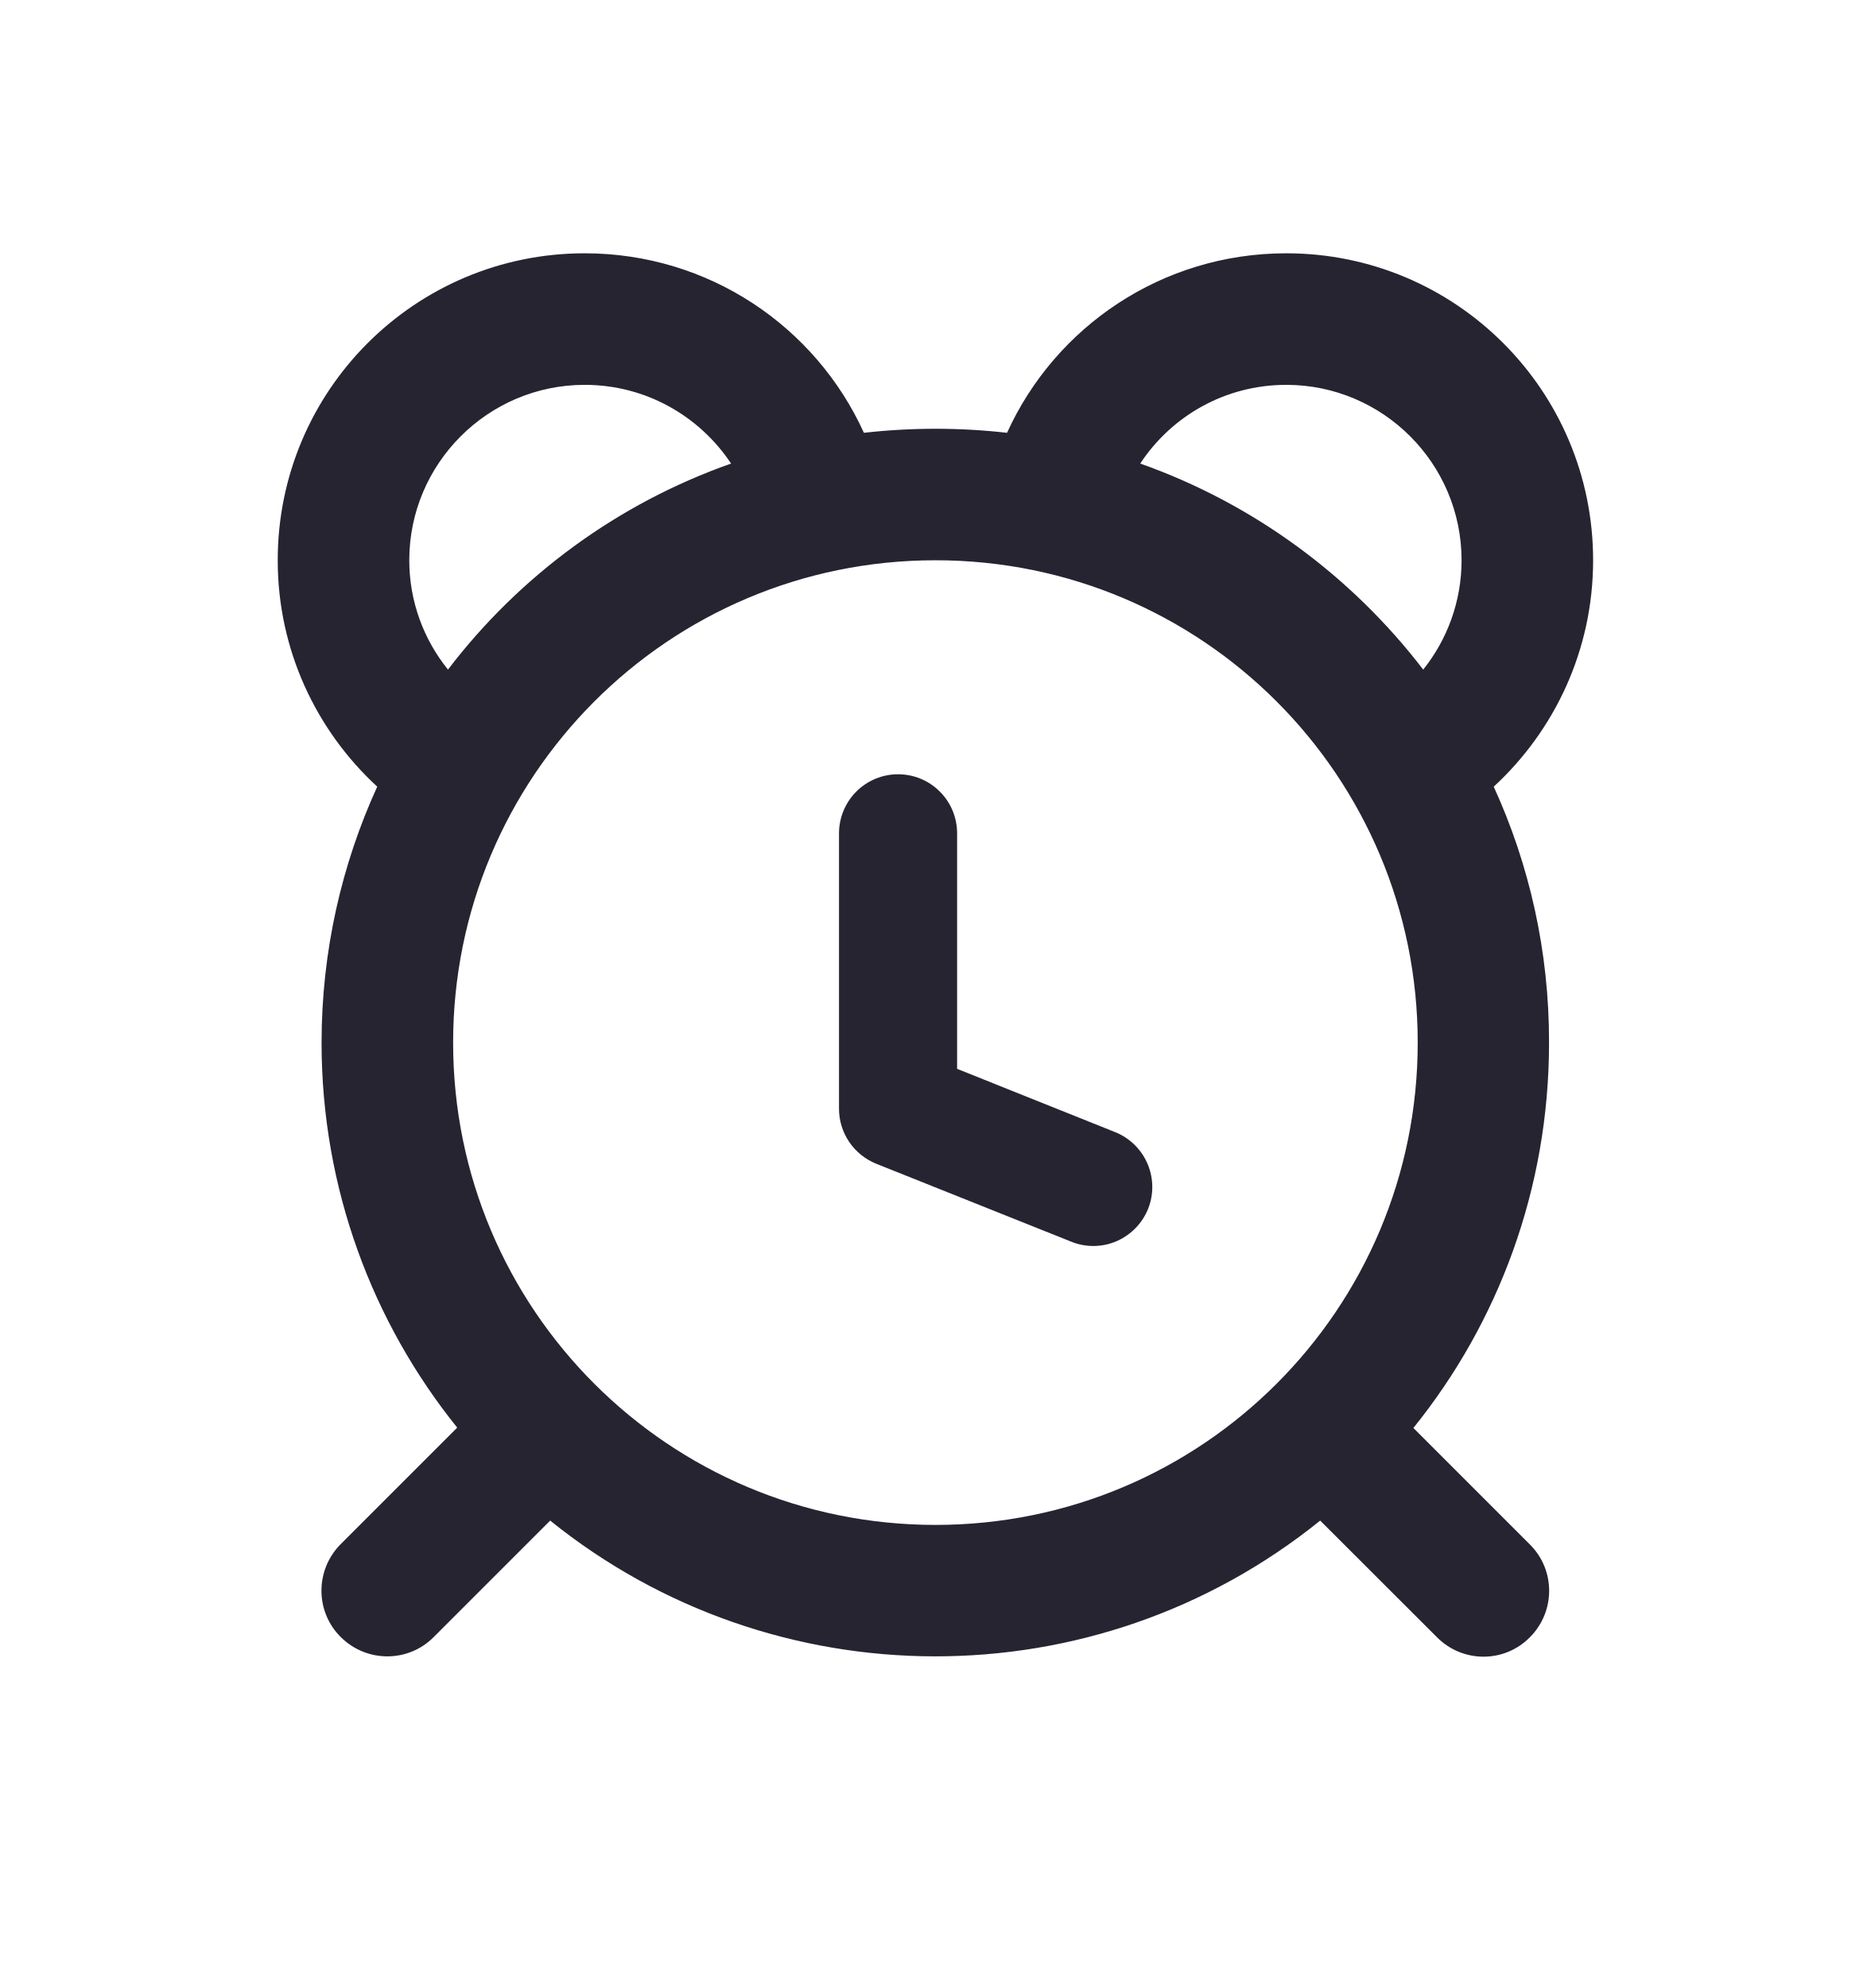
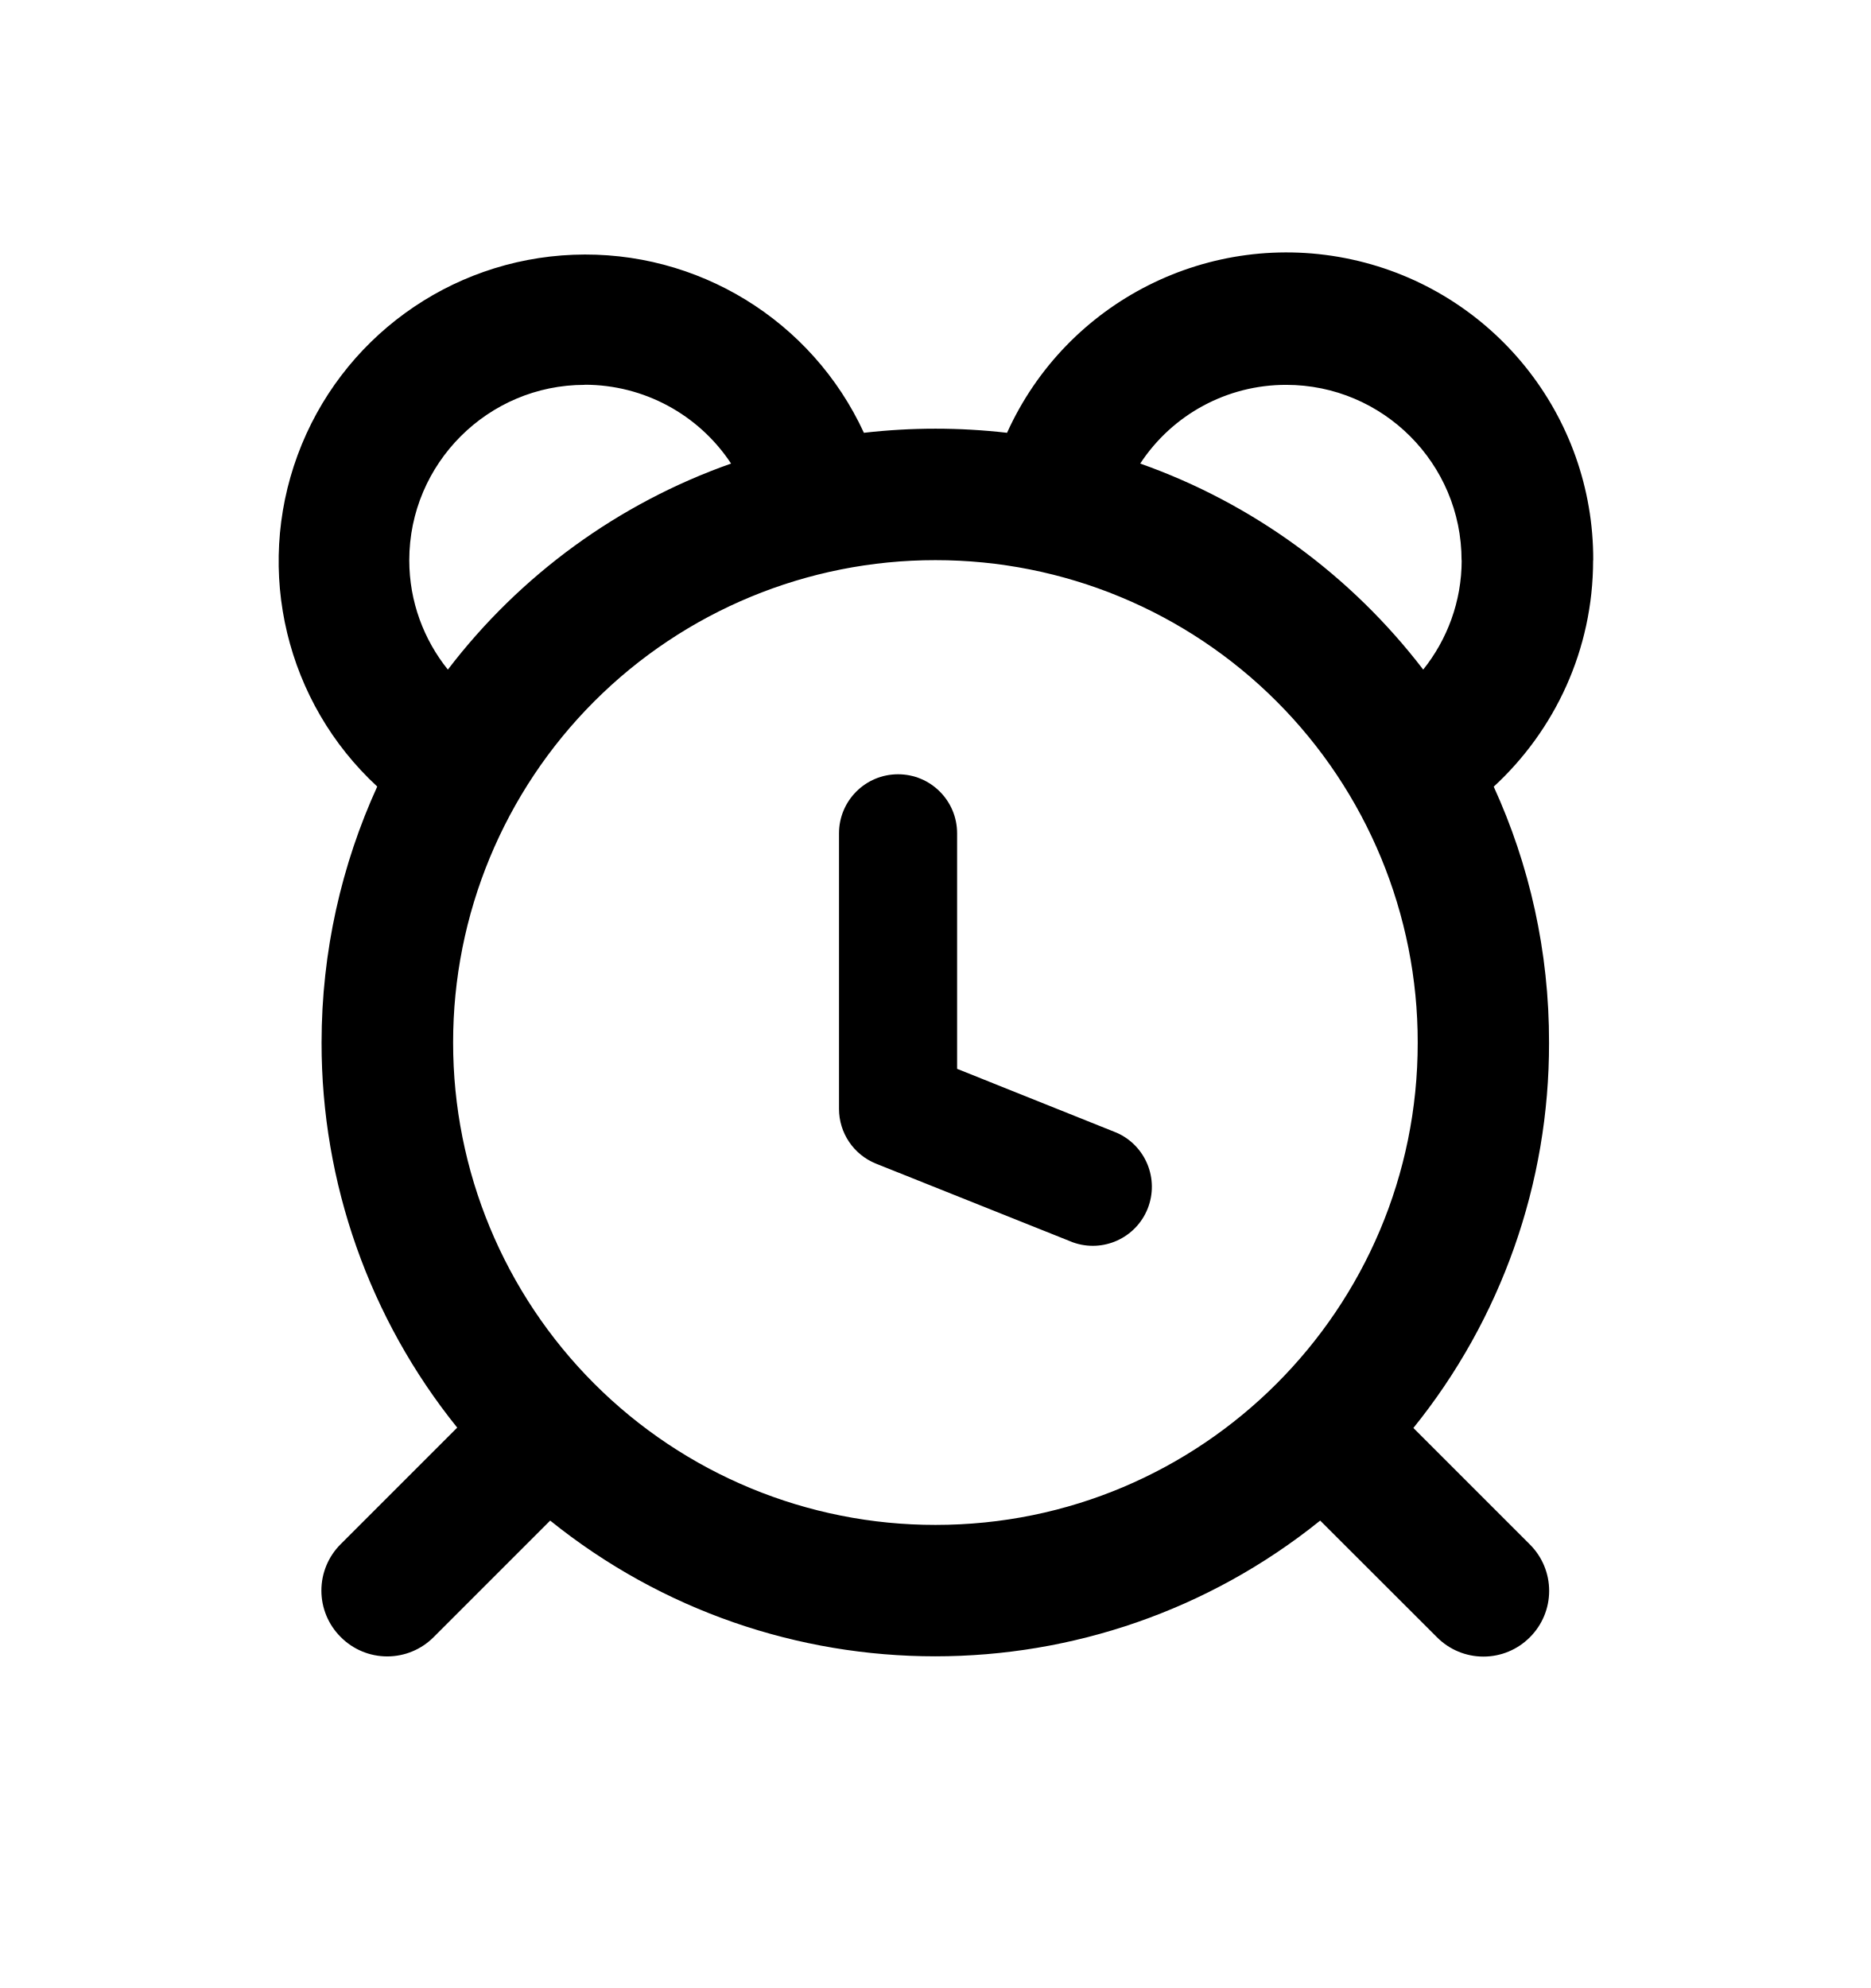
- <svg xmlns="http://www.w3.org/2000/svg" width="16" height="17" viewBox="0 0 16 17" fill="none">
-   <path fill-rule="evenodd" clip-rule="evenodd" d="M13.624 4.791C13.624 5.557 13.296 6.246 12.774 6.727C13.078 7.392 13.249 8.135 13.247 8.918C13.247 10.165 12.813 11.311 12.087 12.211L13.083 13.207C13.303 13.425 13.303 13.781 13.083 14.001C12.865 14.222 12.509 14.222 12.289 14.001L11.29 13.003C9.362 14.559 6.615 14.543 4.705 13.003L3.709 13.999C3.491 14.219 3.135 14.219 2.914 13.999C2.694 13.781 2.694 13.425 2.914 13.204L3.91 12.208C3.186 11.309 2.75 10.162 2.75 8.916C2.75 8.135 2.922 7.392 3.226 6.727C2.704 6.246 2.375 5.557 2.375 4.791C2.375 3.34 3.55 2.166 5 2.166C6.062 2.166 6.976 2.794 7.388 3.701C7.794 3.655 8.206 3.655 8.612 3.701C9.024 2.794 9.938 2.166 11 2.166C12.45 2.166 13.624 3.34 13.624 4.791ZM12.499 4.791C12.499 3.964 11.827 3.291 11 3.291C10.477 3.291 10.018 3.558 9.751 3.964C10.718 4.306 11.557 4.925 12.171 5.726C12.375 5.471 12.499 5.145 12.499 4.791ZM5 3.291C4.173 3.291 3.5 3.964 3.5 4.791C3.5 5.145 3.625 5.471 3.831 5.726C4.442 4.925 5.281 4.306 6.252 3.964C5.982 3.558 5.523 3.291 5 3.291ZM3.875 8.916C3.875 11.196 5.72 13.04 8 13.04C10.28 13.04 12.124 11.196 12.124 8.916C12.124 6.638 10.283 4.791 8 4.791C5.713 4.791 3.875 6.643 3.875 8.916ZM8.185 7.126C8.185 6.992 8.132 6.863 8.037 6.769C7.943 6.674 7.814 6.621 7.68 6.621C7.546 6.621 7.418 6.674 7.323 6.769C7.229 6.863 7.175 6.992 7.175 7.126V9.482C7.175 9.583 7.206 9.682 7.262 9.765C7.319 9.849 7.399 9.913 7.492 9.951L9.176 10.624C9.299 10.669 9.435 10.665 9.555 10.611C9.675 10.557 9.769 10.459 9.818 10.338C9.867 10.216 9.866 10.08 9.816 9.958C9.766 9.837 9.671 9.74 9.551 9.687L8.185 9.14V7.126Z" fill="#272431" />
+ <svg xmlns="http://www.w3.org/2000/svg" width="16" height="17" viewBox="0 0 16 17">
+   <path fill-rule="evenodd" d="M13.624 4.791c0 .766-.328 1.455-.85 1.936.304.665.475 1.408.473 2.191a5.224 5.224 0 01-1.16 3.293l.996.996a.56.56 0 010 .794.56.56 0 01-.794 0l-.999-.998a5.25 5.25 0 01-6.585 0l-.996.996a.56.56 0 01-.795 0 .56.56 0 010-.795l.996-.996a5.237 5.237 0 01-1.16-3.292c0-.78.172-1.524.476-2.19a2.623 2.623 0 114.162-3.025 5.34 5.34 0 011.224 0 2.623 2.623 0 015.013 1.09zm-1.125 0c0-.827-.672-1.5-1.5-1.5a1.49 1.49 0 00-1.248.673c.967.342 1.806.96 2.42 1.762.204-.255.329-.581.329-.935zM5 3.291c-.827 0-1.5.673-1.5 1.5 0 .354.125.68.33.935a5.241 5.241 0 012.422-1.762A1.5 1.5 0 005 3.29zM3.875 8.916A4.122 4.122 0 008 13.04a4.122 4.122 0 004.124-4.124A4.122 4.122 0 008 4.79a4.122 4.122 0 00-4.125 4.125zm4.31-1.79a.505.505 0 10-1.01 0v2.356a.505.505 0 00.317.469l1.684.673a.505.505 0 00.375-.937L8.185 9.14V7.126z" />
</svg>
